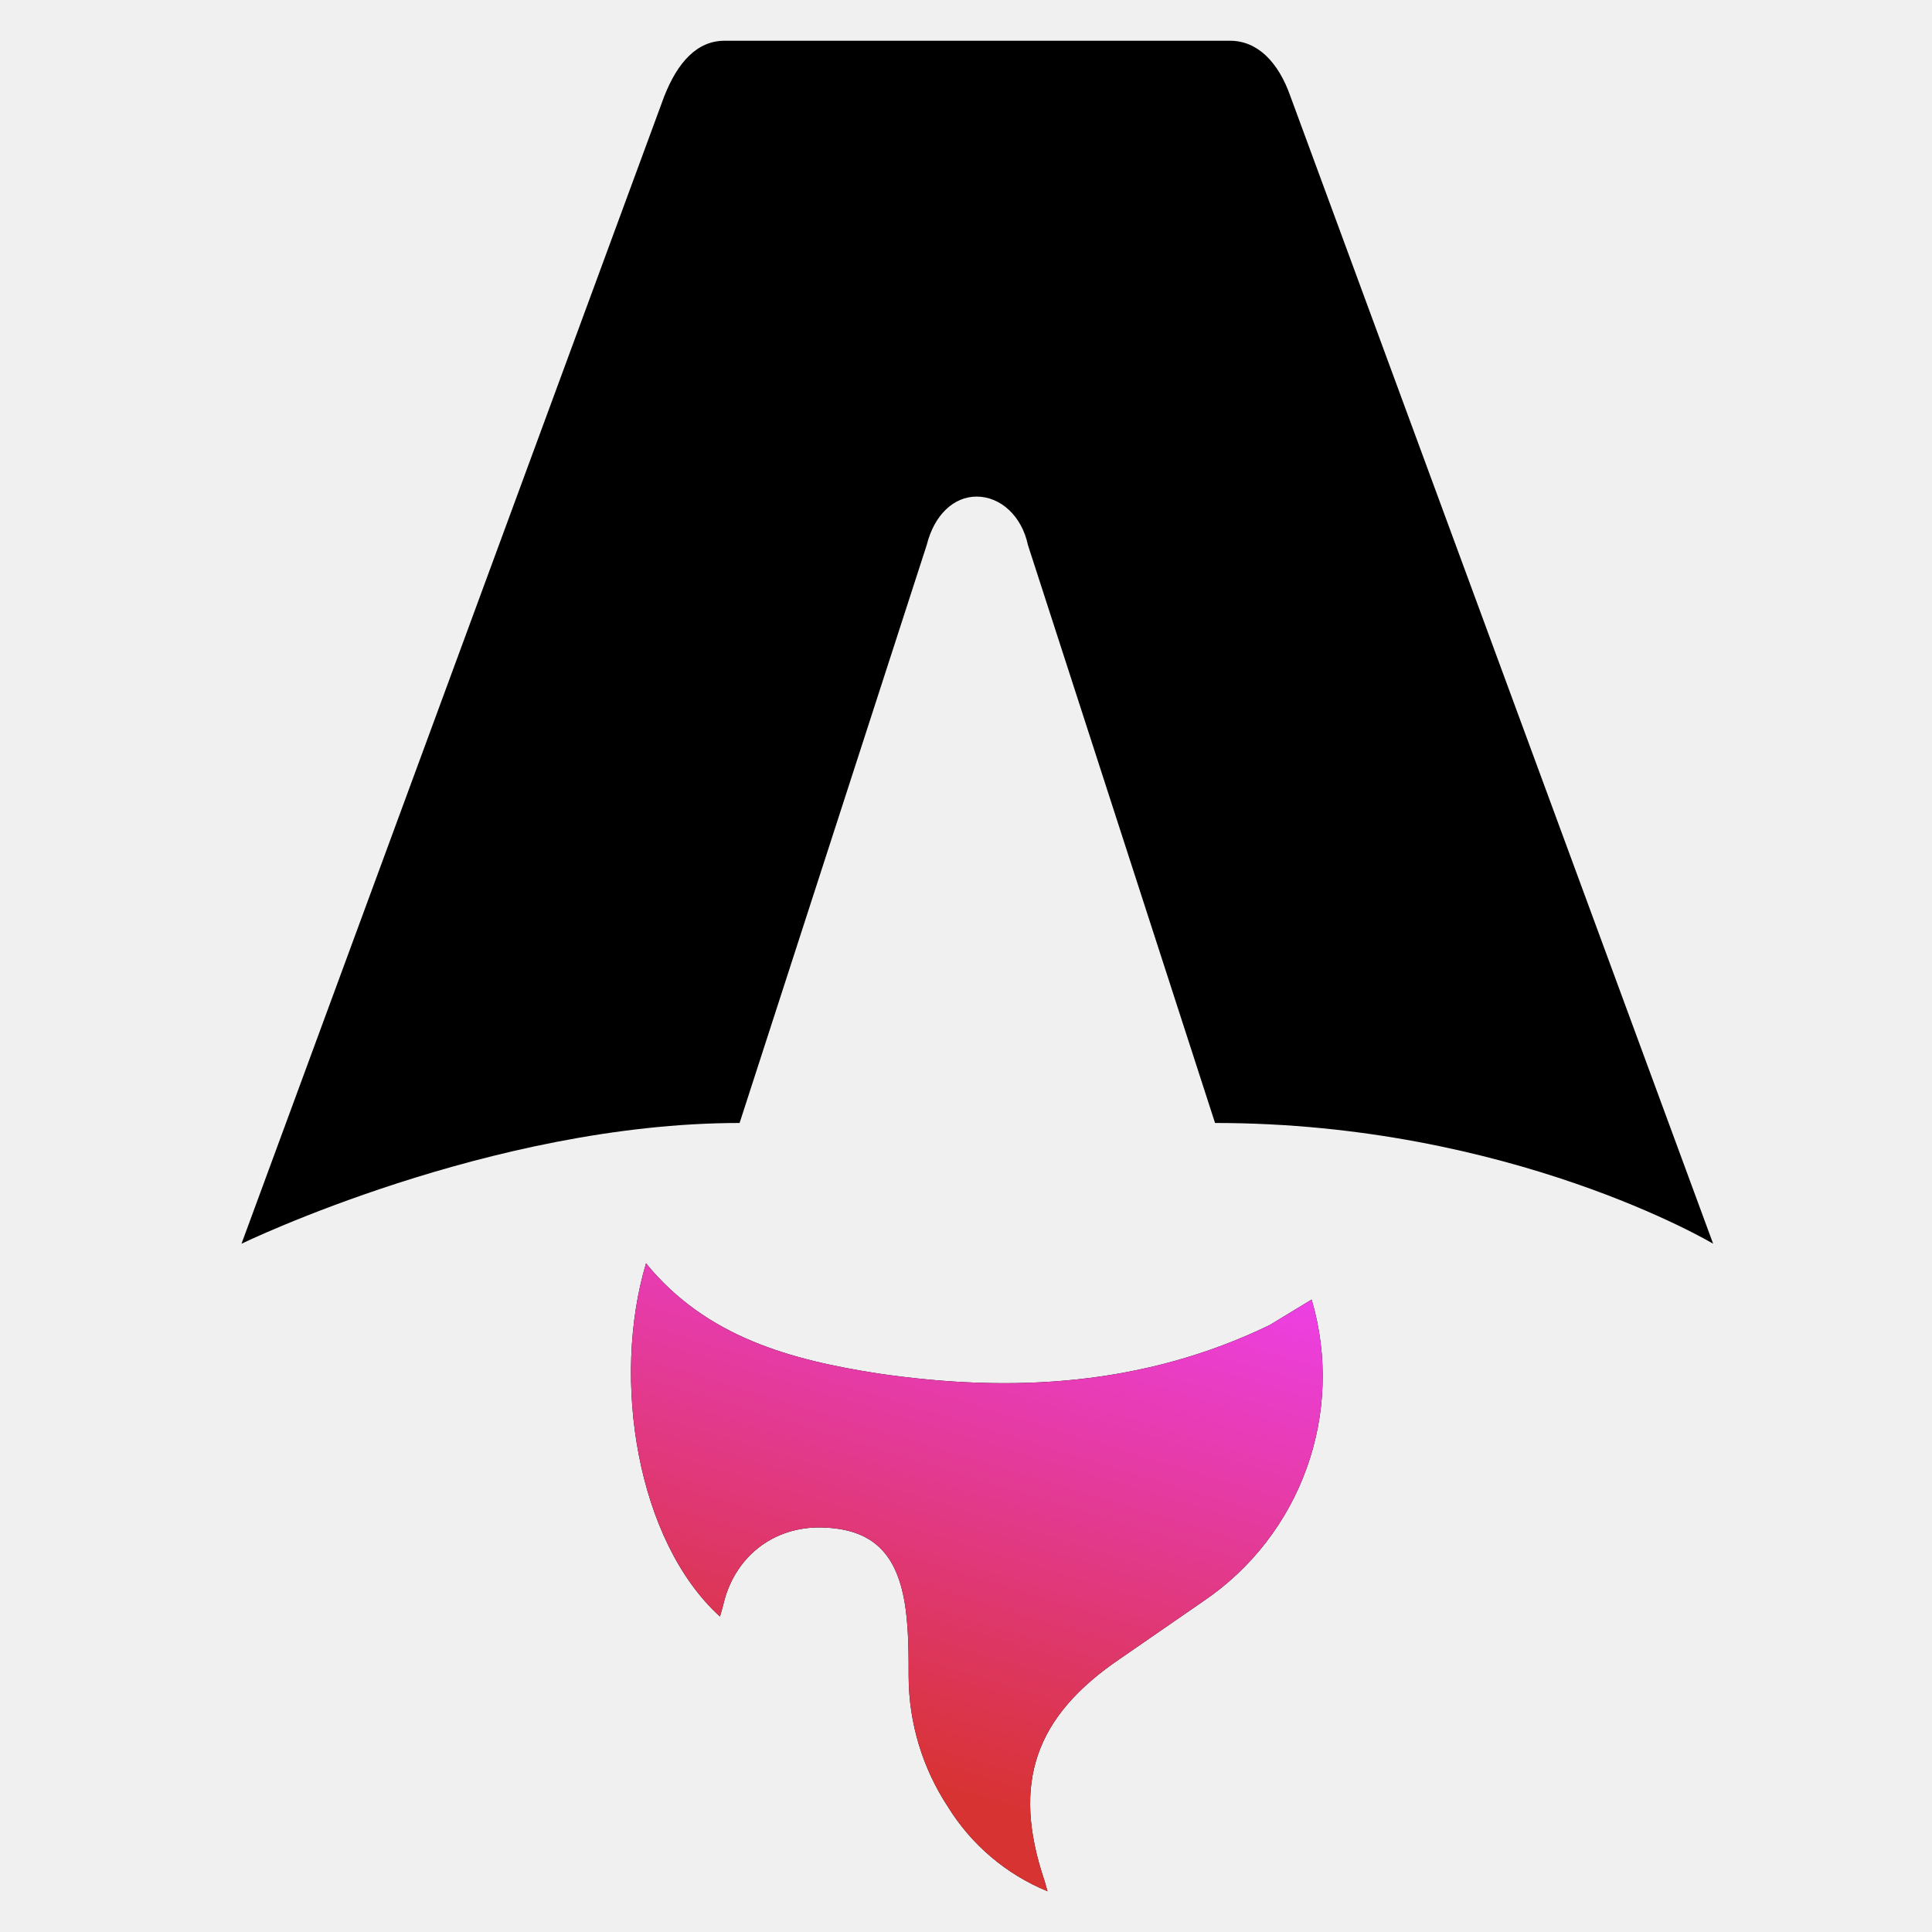
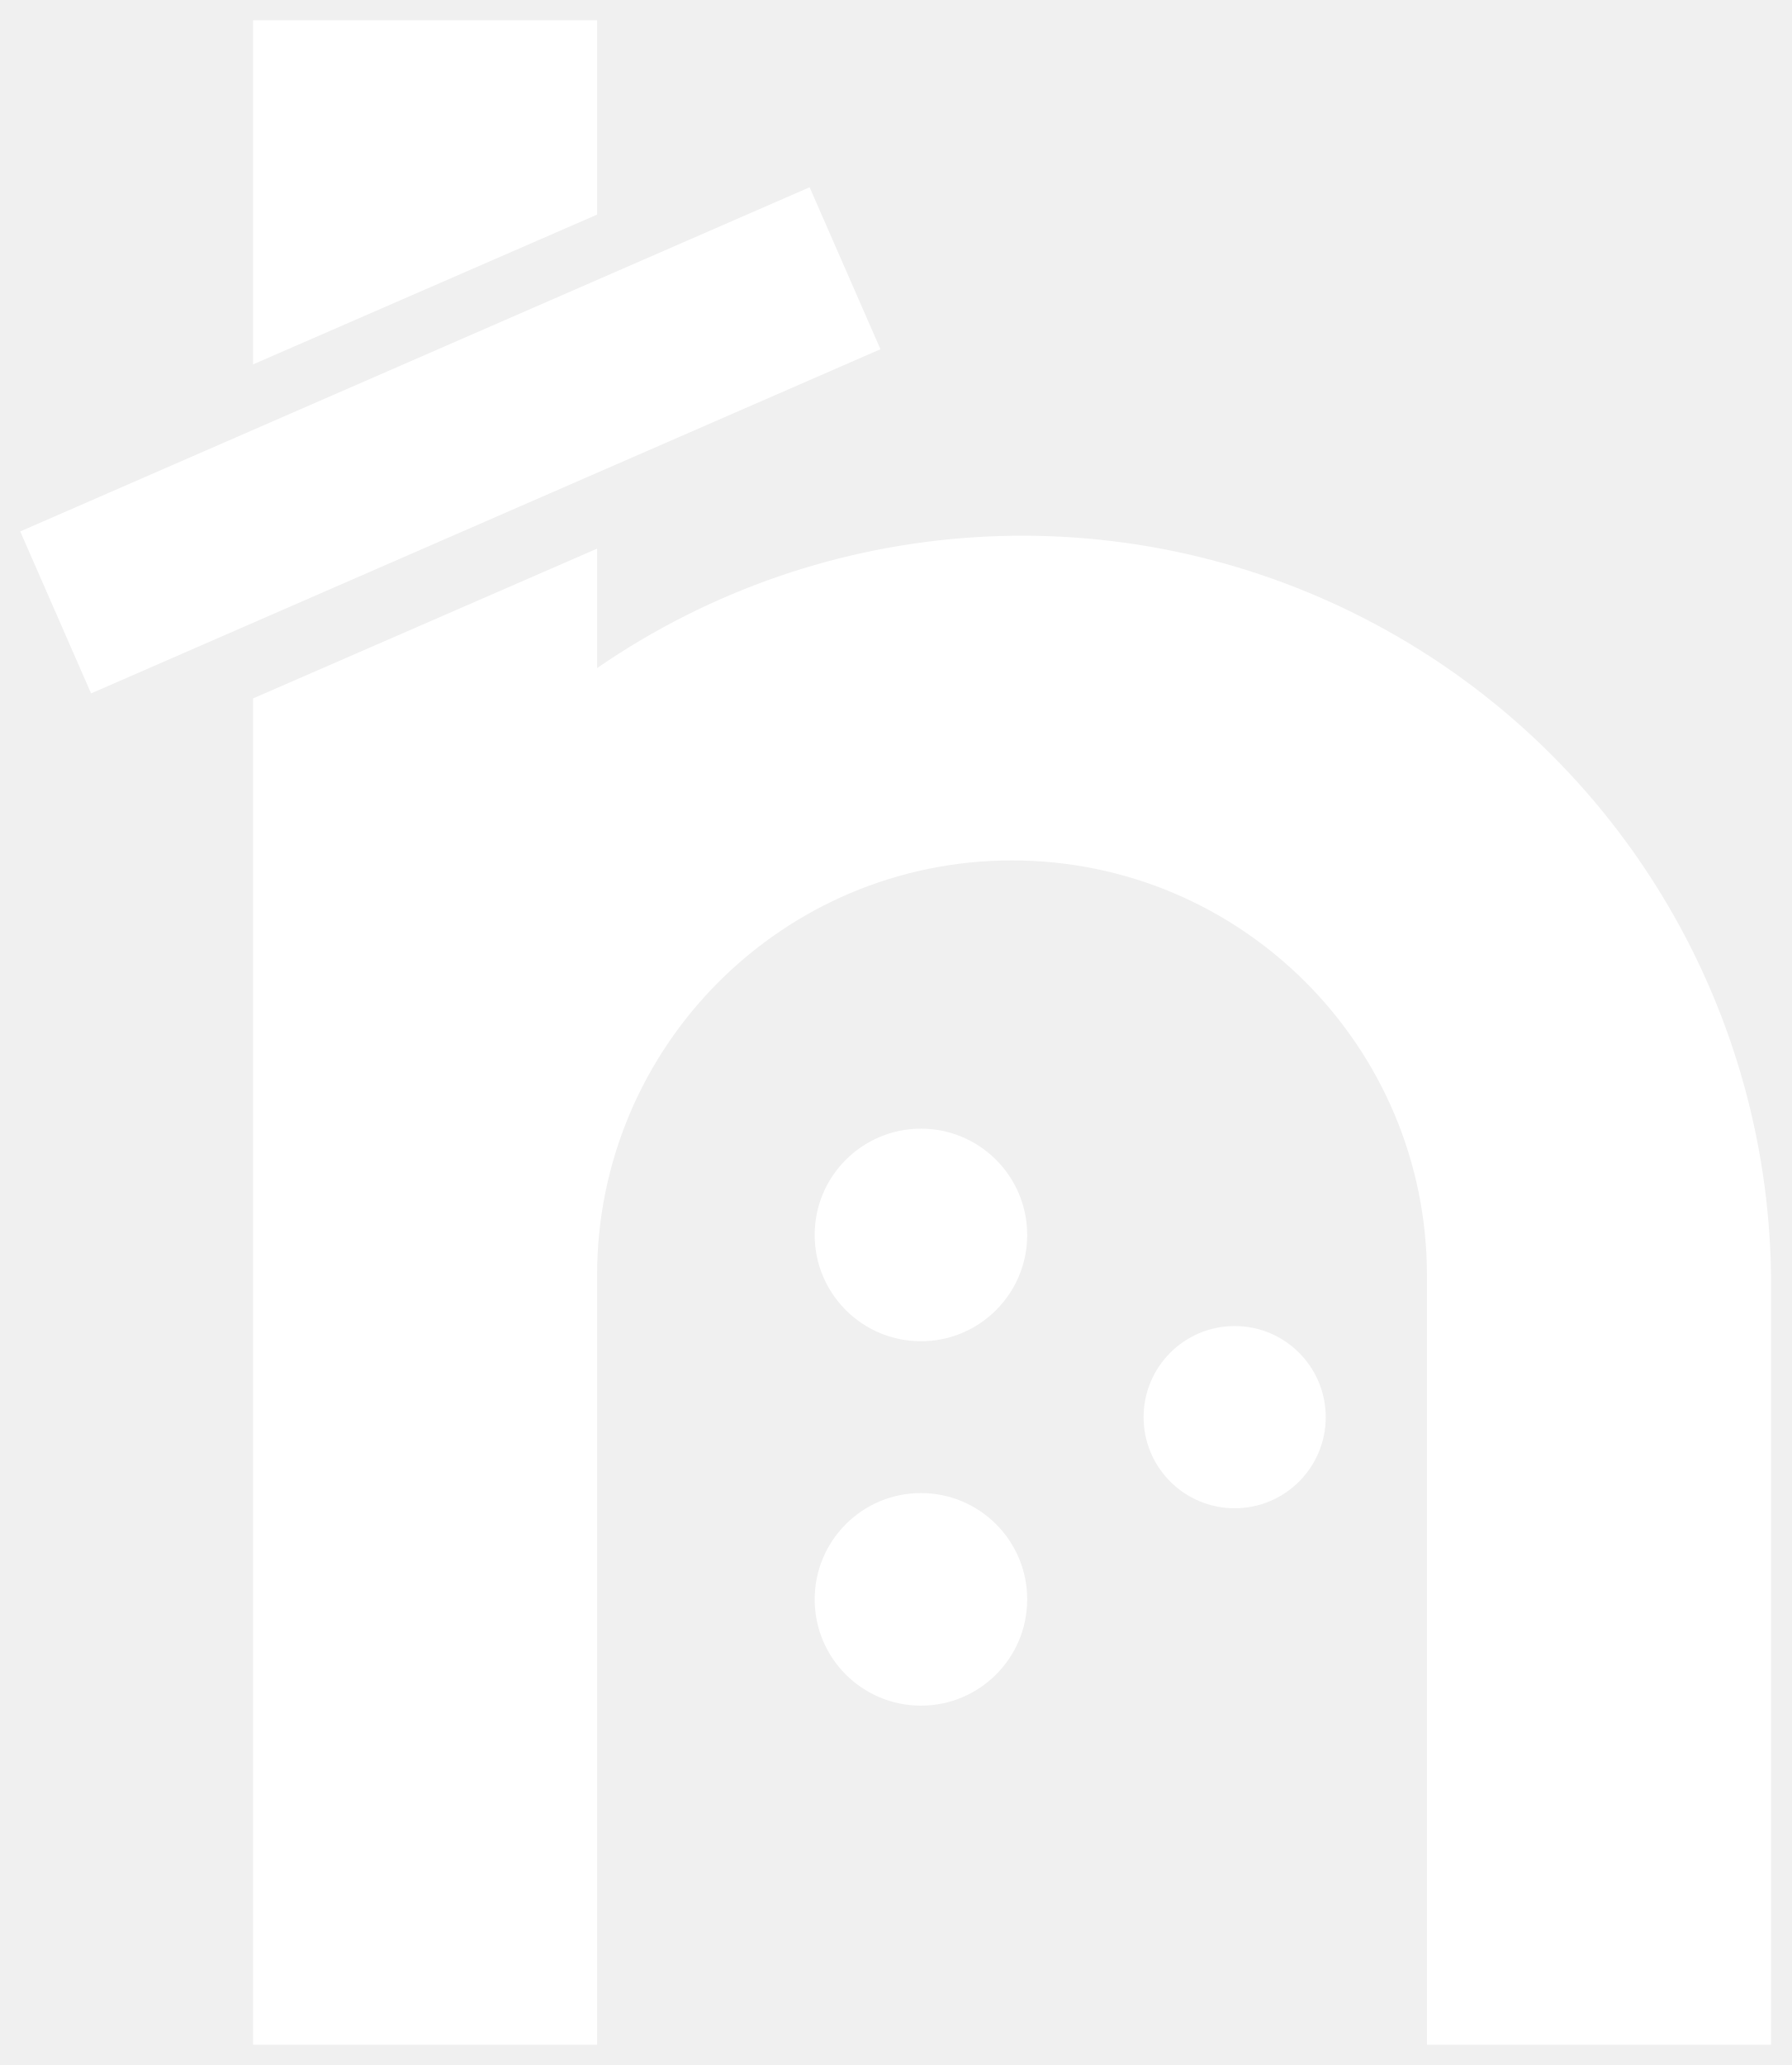
- <svg xmlns="http://www.w3.org/2000/svg" fill="none" viewBox="0 0 128 128">
-   <g>
-     <path d="M47.7 107.1c-5.5-5-7.2-15.7-4.9-23.4 4 4.9 9.6 6.4 15.4 7.3 8.9 1.3 17.6.8 25.9-3.2l2.8-1.7a18 18 0 0 1-7.2 20l-5.5 3.8c-5.6 3.8-7.2 8.2-5 14.7l.2.7a14 14 0 0 1-6.6-5.6 15.8 15.8 0 0 1-2.6-8.6c0-1.5 0-3-.2-4.5-.5-3.7-2.2-5.3-5.5-5.4-3.3-.1-5.9 2-6.6 5.2l-.2.7Z" />
-     <path d="M16 82.4s16.5-8 33-8l12.4-38.3c.5-2 1.8-3.2 3.3-3.2 1.6 0 3 1.3 3.4 3.2l12.4 38.3c19.6 0 33 8 33 8l-28-76c-.8-2.3-2.2-3.7-4-3.7H48c-1.8 0-3.1 1.4-4 3.7l-28 76Z" />
-   </g>
-   <path fill="url(#a)" d="M47.7 107.1c-5.5-5-7.2-15.7-4.9-23.4 4 4.9 9.6 6.4 15.4 7.3 8.9 1.3 17.6.8 25.9-3.2l2.8-1.7a18 18 0 0 1-7.2 20l-5.5 3.8c-5.6 3.8-7.2 8.2-5 14.7l.2.7a14 14 0 0 1-6.6-5.6 15.8 15.8 0 0 1-2.6-8.6c0-1.5 0-3-.2-4.5-.5-3.7-2.2-5.3-5.5-5.4-3.3-.1-5.9 2-6.6 5.2l-.2.7Z" />
-   <defs>
-     <linearGradient id="a" x1="64.7" x2="77.4" y1="119.2" y2="77.4" gradientUnits="userSpaceOnUse">
-       <stop stop-color="#D83333" />
-       <stop offset="1" stop-color="#F041FF" />
-     </linearGradient>
-   </defs>
+ <svg xmlns="http://www.w3.org/2000/svg" viewBox="25 26 177 204" fill="none">
  <style>
-     g {
-       fill: #000;
+     path, polygon, circle {
+       fill: #FFFFFF;
    }
- 
-     @media (prefers-color-scheme: dark) {
-       g {
-         fill: #FFF;
+     @media (prefers-color-scheme: light) {
+       path, polygon, circle {
+         fill: #6D28D9;
      }
    }
  </style>
+   <g>
+     <polygon points="50,28 84,28 84,47.2 50,62" />
+     <polygon points="27,78.5 105,44.5 112,60.5 34,94.5" />
+     <path d="M 50 95 L 84 80.2 V 92 A 74 74 0 0 1 200 152 V 228 H 166 V 152 A 40 40 0 0 0 84 152 V 228 H 50 Z" />
+     <circle cx="116" cy="148" r="10.5" />
+     <circle cx="116" cy="184" r="10.5" />
+     <circle cx="147" cy="166" r="9" />
+   </g>
</svg>
